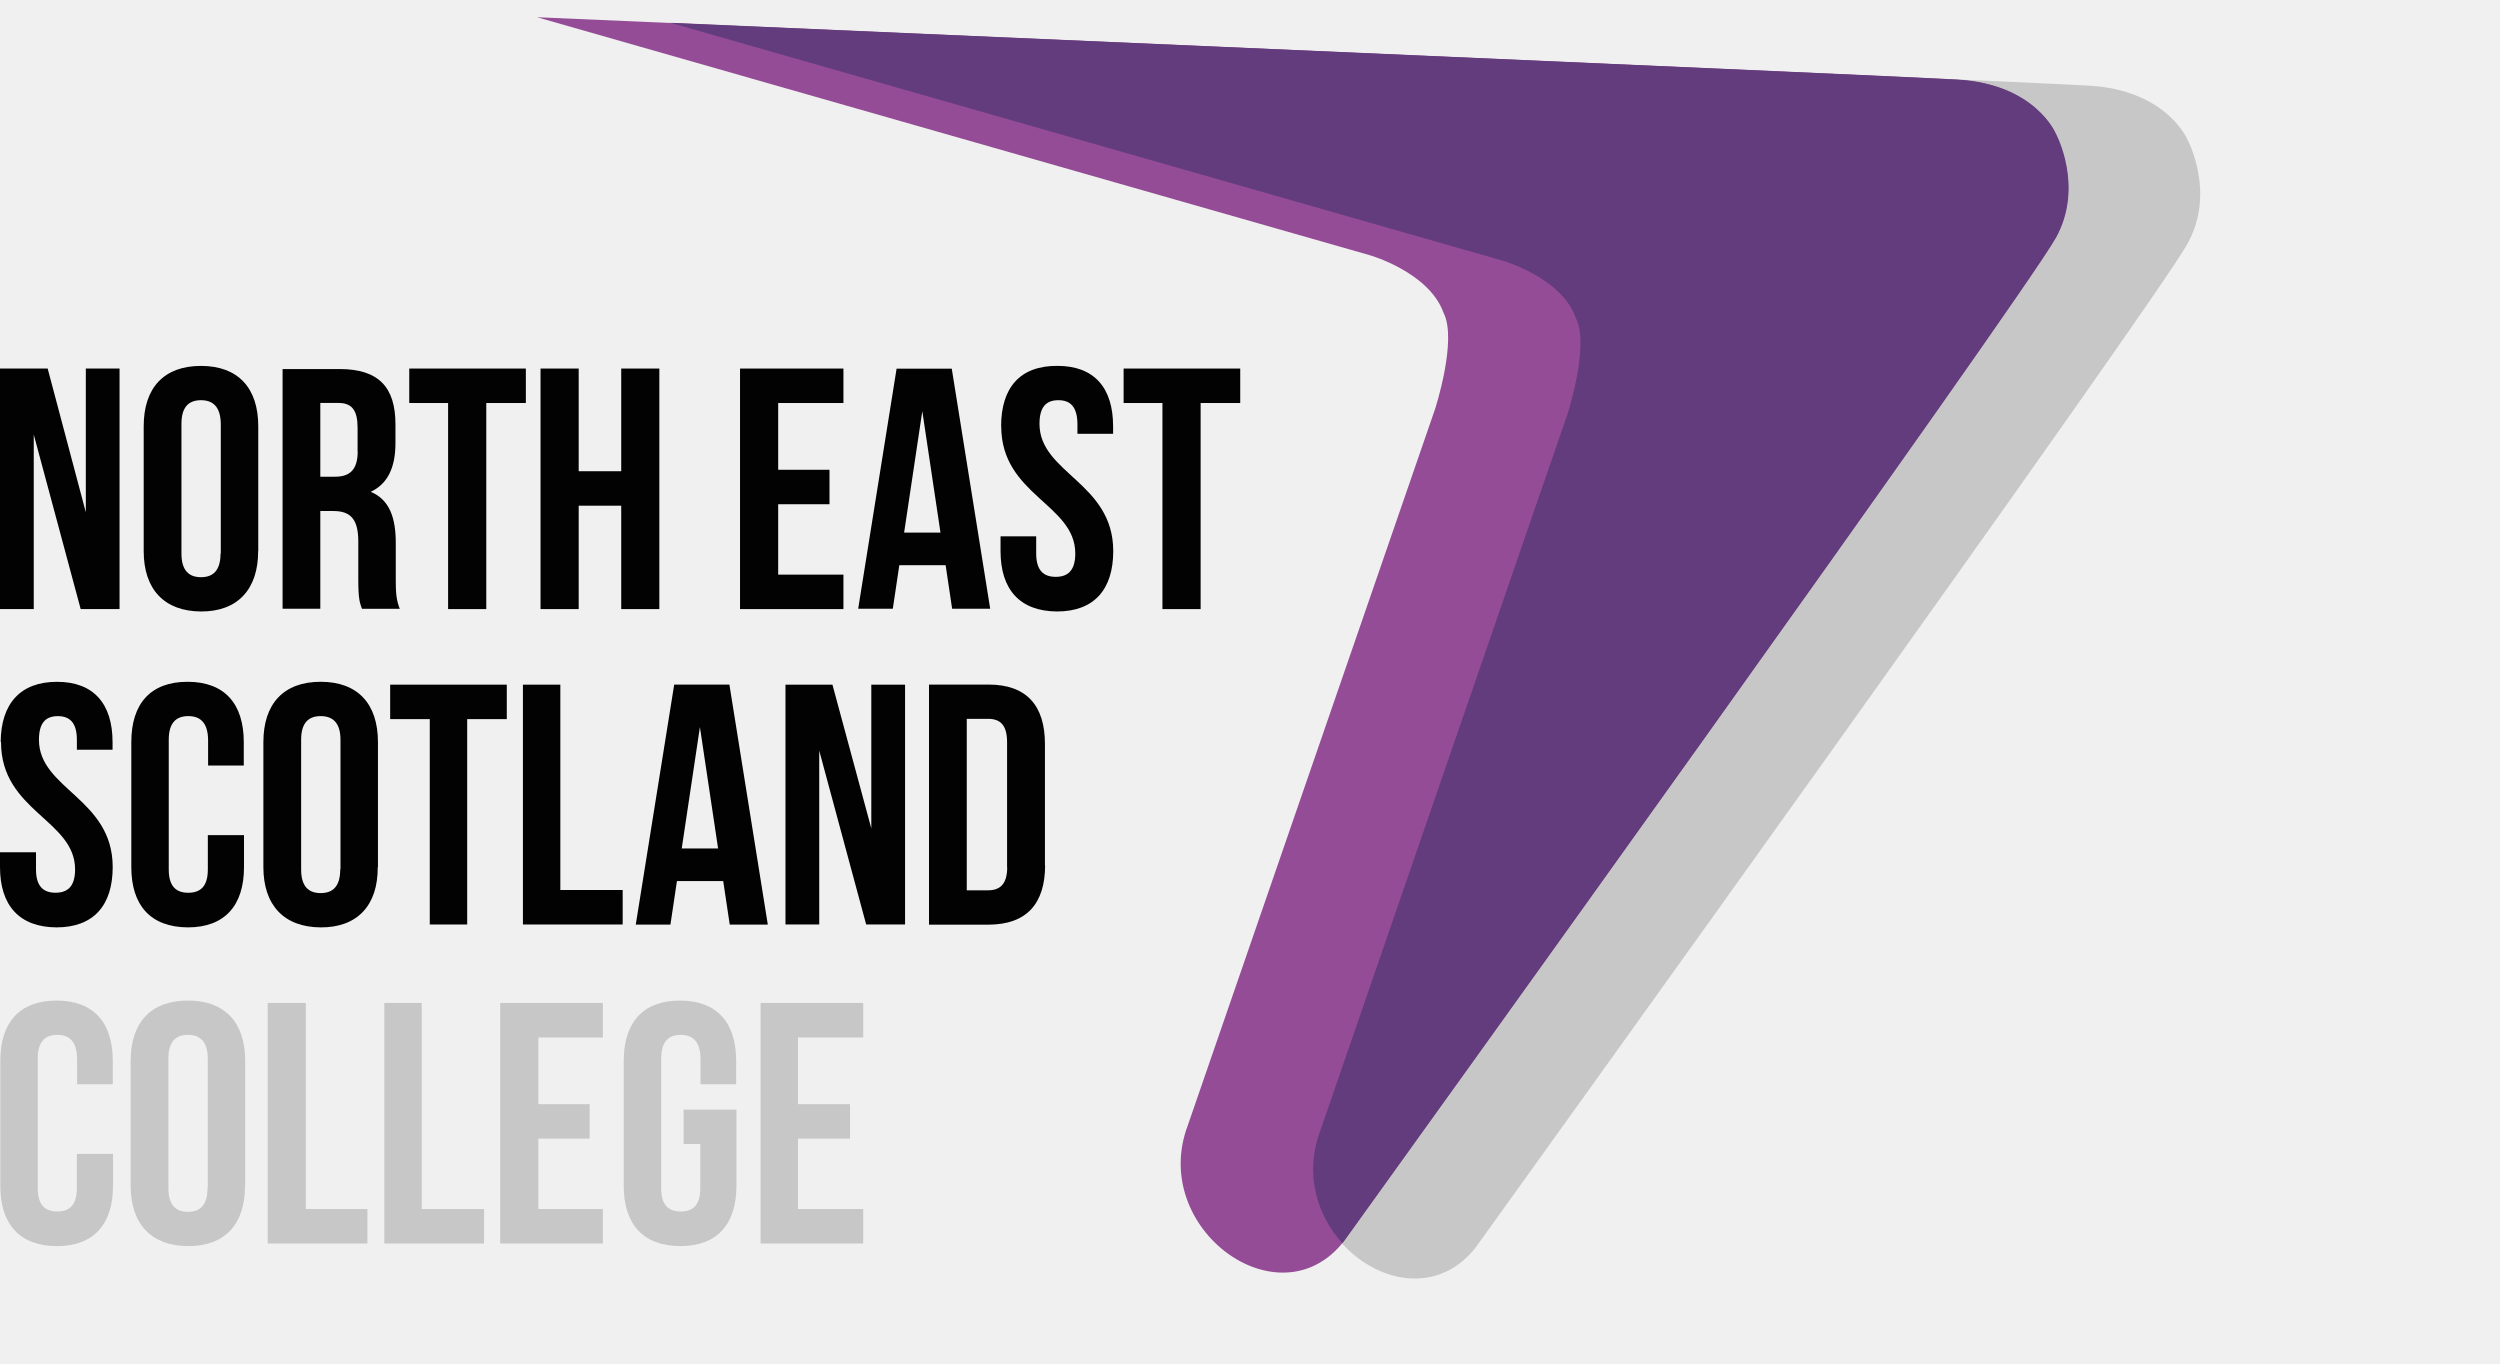
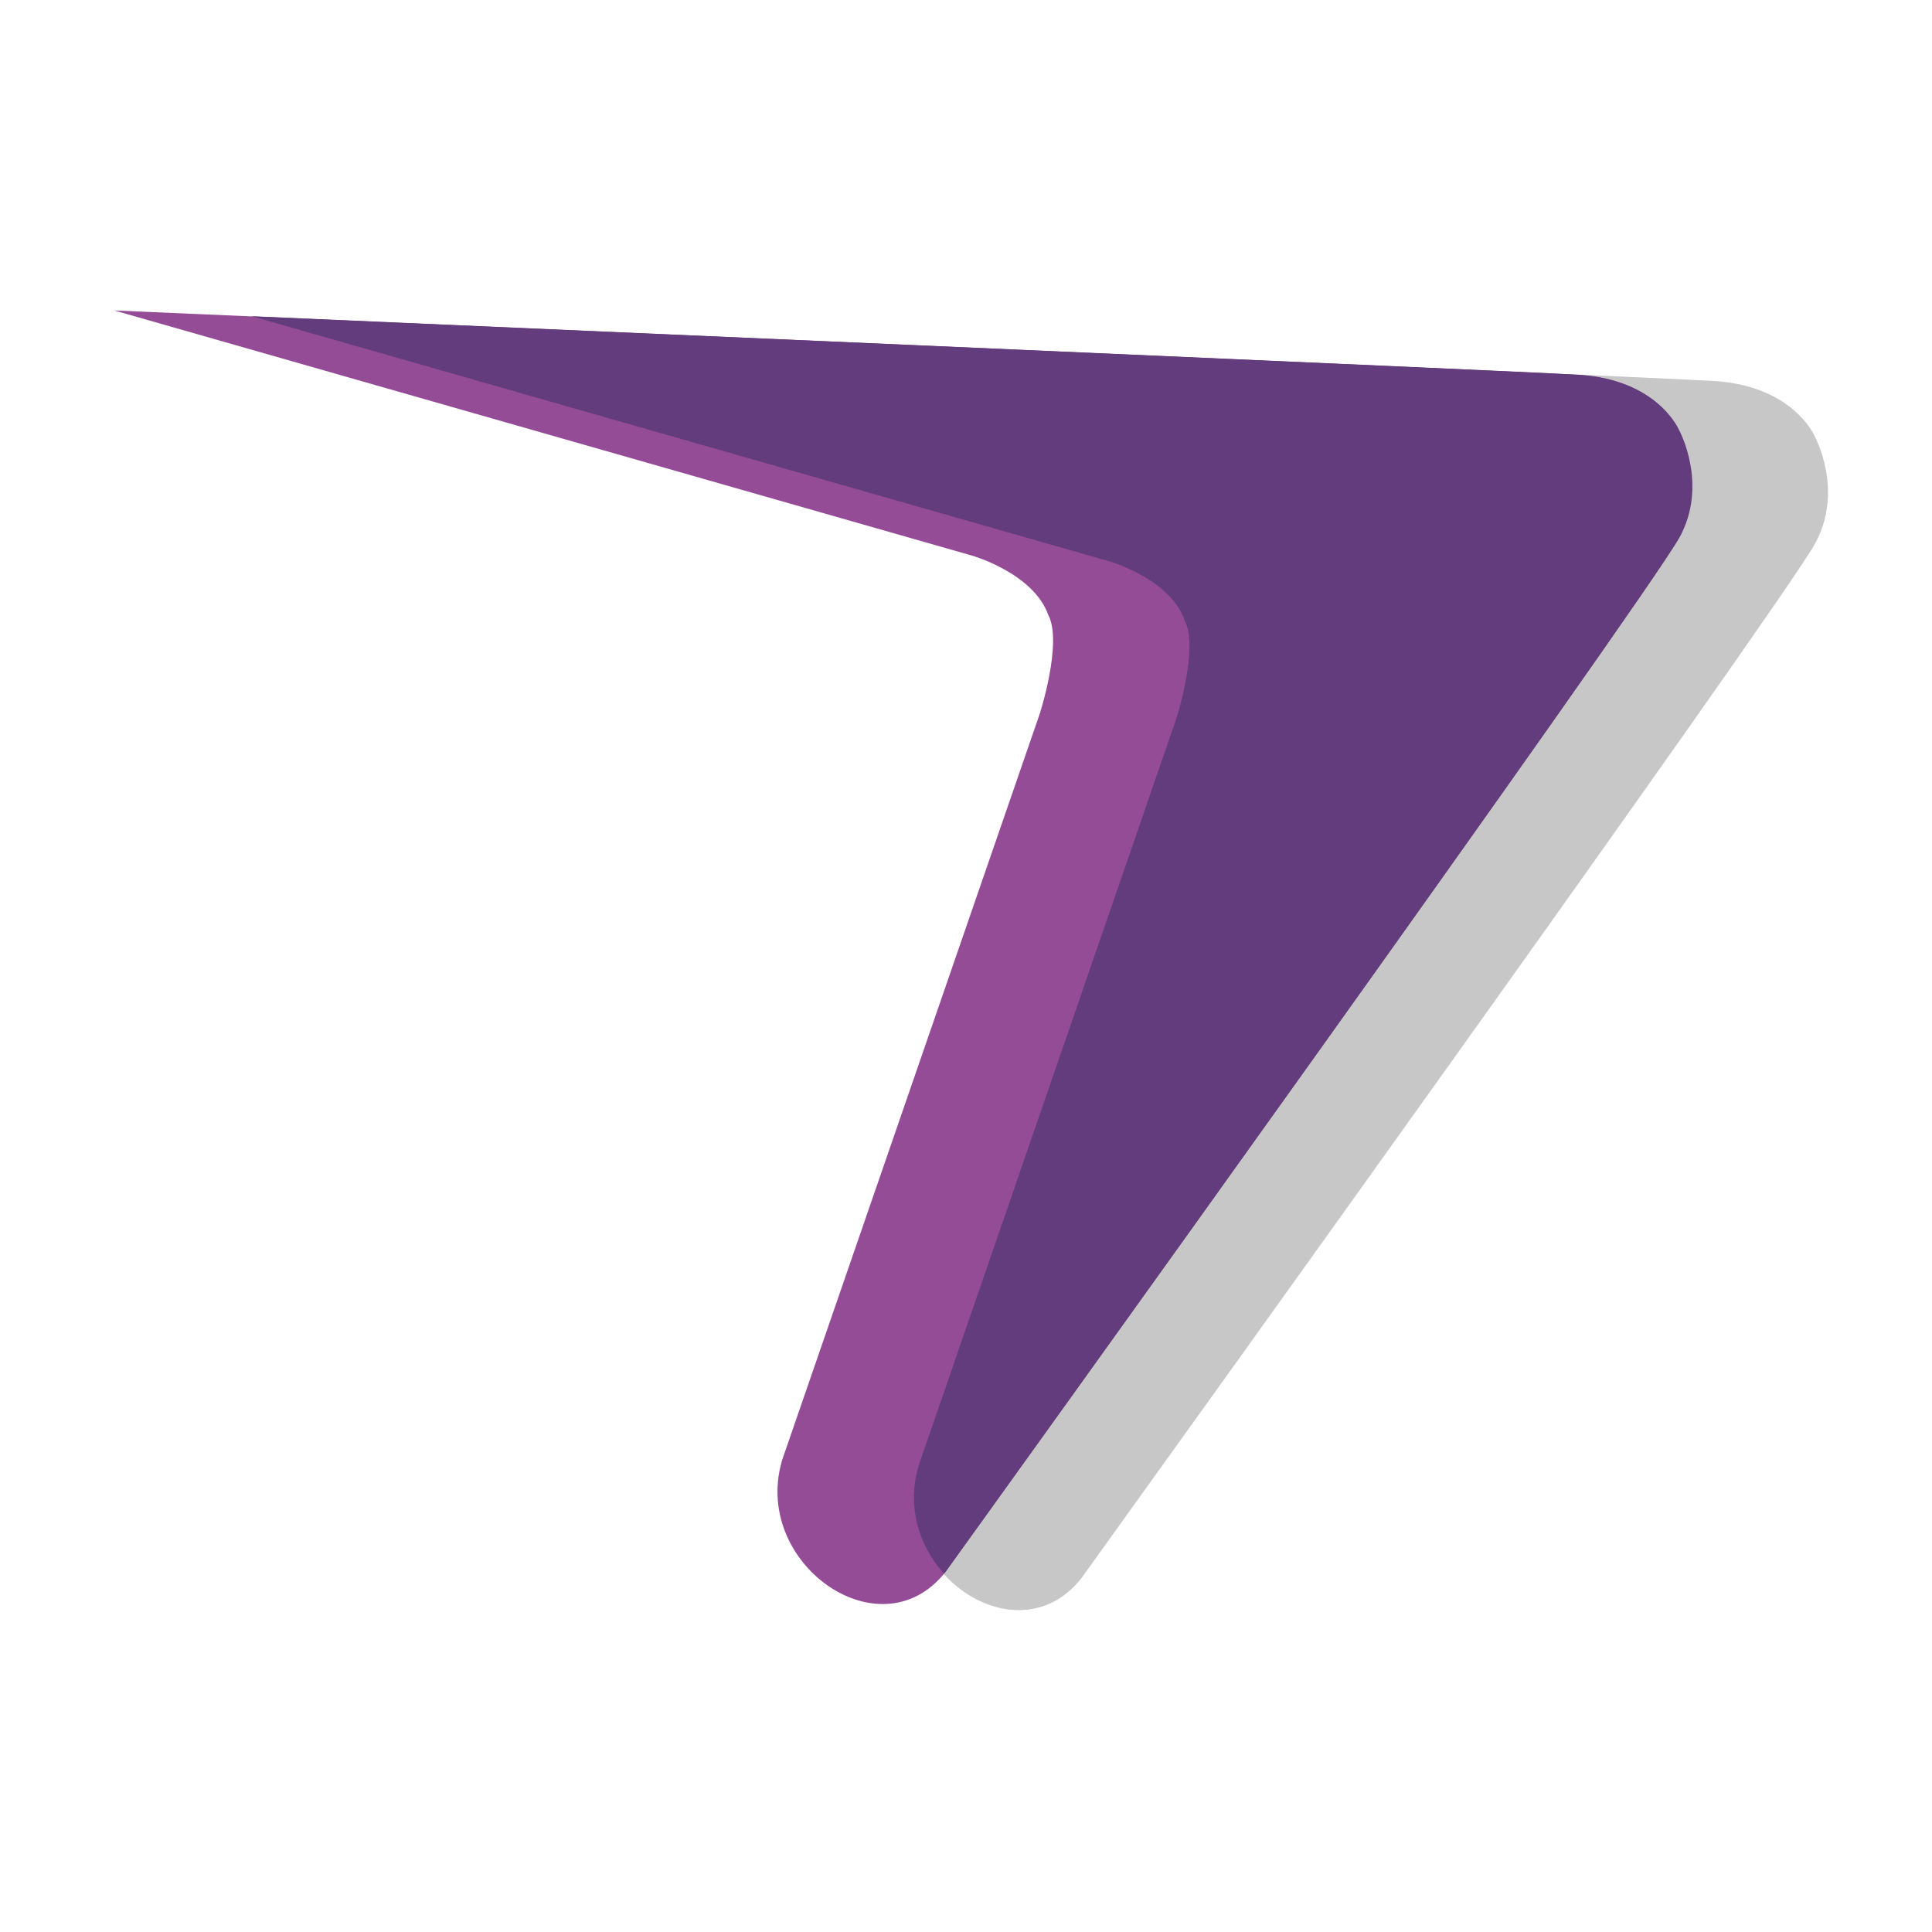
- <svg xmlns="http://www.w3.org/2000/svg" version="1.1" viewBox="0 0 88 48" xml:space="preserve" width="176" height="96">
-   <g>
-     <g class="logo-text-dark" fill="#020202" alt="NORTH EAST">
-       <polygon fill="#020202" points="2.84,21.44 4.208,21.44 4.208,12.973 3.021,12.973 3.021,18.033 1.678,12.973 0,12.973 0,21.44     1.188,21.44 1.188,15.296   " />
-       <path fill="#020202" d="M7.763,19.484c0,0.603-0.266,0.833-0.688,0.833c-0.422,0-0.688-0.23-0.688-0.833V14.92     c0-0.604,0.266-0.833,0.688-0.833c0.423,0,0.688,0.232,0.697,0.833v4.564H7.763z M9.091,19.399v-4.394     c0-1.353-0.713-2.125-2.017-2.125c-1.304,0-2.016,0.772-2.016,2.125v4.394c0,1.342,0.722,2.117,2.013,2.125     s2.019-0.781,2.016-2.124" />
-       <path fill="#020202" d="M12.591,15.887c0,0.675-0.302,0.893-0.796,0.893h-0.52v-2.596h0.64c0.471,0,0.672,0.258,0.672,0.87v0.833     H12.591z M14.077,21.44c-0.133-0.314-0.146-0.616-0.146-1.026V19.11c0-0.881-0.218-1.521-0.881-1.798     c0.591-0.278,0.87-0.845,0.87-1.715v-0.664c0-1.304-0.592-1.943-1.969-1.943H9.947v8.438h1.328v-3.44h0.459     c0.604,0,0.878,0.284,0.878,1.074v1.328c0,0.698,0.051,0.827,0.129,1.039h1.335V21.44z" />
-       <polygon fill="#020202" points="14.406,14.186 15.773,14.186 15.773,21.44 17.117,21.44 17.117,14.186 18.51,14.186 18.51,12.973     14.406,12.973   " />
-       <polygon fill="#020202" points="20.37,17.8 21.867,17.8 21.867,21.44 23.209,21.44 23.209,12.973 21.867,12.973 21.867,16.587     20.37,16.587 20.37,12.973 19.027,12.973 19.027,21.44 20.37,21.44   " />
-       <polygon fill="#020202" points="27.392,14.186 29.689,14.186 29.689,12.973 26.049,12.973 26.049,21.44 29.689,21.44     29.689,20.227 27.392,20.227 27.392,17.749 29.198,17.749 29.198,16.536 27.392,16.536   " />
-       <path fill="#020202" d="M33.105,18.748h-1.28l0.64-4.274L33.105,18.748z M34.855,21.428l-1.353-8.451H31.56l-1.352,8.451h1.219    l0.229-1.533h1.63l0.229,1.533H34.855z" />
-       <path fill="#020202" d="M35.243,15.005c0,2.426,2.607,2.736,2.607,4.479c0,0.603-0.266,0.821-0.688,0.821     s-0.688-0.218-0.688-0.821V18.88h-1.255v0.519c0,1.343,0.671,2.117,1.988,2.125c1.303,0,1.979-0.772,1.979-2.125     c0-2.414-2.596-2.74-2.596-4.479c0-0.604,0.242-0.833,0.665-0.833s0.664,0.232,0.671,0.833v0.35h1.255v-0.266     c0-1.353-0.664-2.125-1.956-2.125c-1.319-0.011-1.986,0.763-1.986,2.131" />
-       <polygon fill="#020202" points="39.551,14.186 40.918,14.186 40.918,21.44 42.262,21.44 42.262,14.186 43.656,14.186     43.656,12.973 39.551,12.973   " />
-     </g>
-     <g class="logo-text-dark" fill="#020202" alt="SCOTLAND">
-       <path fill="#020202" d="M0.036,26.124c0,2.428,2.607,2.737,2.607,4.479c0,0.604-0.266,0.821-0.688,0.821     c-0.422,0-0.688-0.217-0.688-0.821V30H0v0.52c0,1.343,0.671,2.116,1.988,2.124c1.303,0,1.979-0.772,1.979-2.124     c0-2.415-2.596-2.741-2.596-4.479c0-0.603,0.242-0.833,0.664-0.833s0.671,0.232,0.671,0.833v0.35h1.256v-0.266     c0-1.353-0.664-2.125-1.956-2.125c-1.292,0-1.971,0.771-1.982,2.114" />
-       <path fill="#020202" d="M7.316,29.396v1.208c0,0.604-0.266,0.821-0.688,0.821s-0.688-0.217-0.688-0.821V26.04     c0-0.603,0.266-0.833,0.688-0.833s0.688,0.232,0.697,0.833v0.906h1.256v-0.822c0-1.353-0.676-2.125-1.98-2.125     s-1.979,0.772-1.979,2.125v4.396c0,1.342,0.671,2.115,1.988,2.124c1.304,0,1.979-0.772,1.979-2.124v-1.124H7.316L7.316,29.396z" />
-       <path fill="#020202" d="M11.976,30.604c0,0.604-0.266,0.833-0.688,0.833c-0.422,0-0.688-0.229-0.688-0.833V26.04     c0-0.603,0.266-0.833,0.688-0.833c0.422,0,0.697,0.232,0.697,0.833v4.563H11.976z M13.304,30.52v-4.396     c0-1.353-0.713-2.125-2.017-2.125s-2.016,0.772-2.016,2.125v4.396c0,1.342,0.723,2.115,2.014,2.124     c1.291,0.008,2.019-0.773,2.011-2.116" />
-       <polygon fill="#020202" points="13.734,25.313 15.128,25.313 15.128,32.542 16.445,32.542 16.445,25.313 17.839,25.313     17.839,24.1 13.734,24.1   " />
-       <polygon fill="#020202" points="18.407,32.542 21.918,32.542 21.918,31.328 19.724,31.328 19.724,24.1 18.407,24.1   " />
-       <path fill="#020202" d="M25.277,29.867h-1.28l0.64-4.274L25.277,29.867z M27.027,32.547l-1.352-8.45h-1.943l-1.353,8.45h1.22    l0.229-1.533h1.629l0.23,1.533H27.027z" />
-       <polygon fill="#020202" points="30.489,32.542 31.858,32.542 31.858,24.1 30.67,24.1 30.67,29.16 29.302,24.1 27.649,24.1     27.649,32.542 28.837,32.542 28.837,26.423   " />
-       <path fill="#020202" d="M35.454,30.52c0,0.604-0.253,0.819-0.676,0.819h-0.748v-6.036h0.748c0.422,0,0.671,0.207,0.671,0.821     v4.396H35.454z M36.782,30.459v-4.273c0-1.354-0.652-2.089-1.98-2.089h-2.101v8.451h2.101c1.328-0.006,1.986-0.729,1.986-2.098" />
-     </g>
-     <g class="logo-text-light" fill="#C8C7C7" alt="COLLEGE">
-       <path d="M2.705,40.616v1.207c0,0.604-0.266,0.821-0.688,0.821c-0.423,0-0.688-0.218-0.688-0.821V37.26     c0-0.603,0.266-0.833,0.688-0.833c0.422,0,0.688,0.233,0.697,0.833v0.905h1.256v-0.821c0-1.352-0.676-2.124-1.979-2.124     c-1.305,0-1.98,0.772-1.98,2.124v4.396c0,1.342,0.671,2.116,1.987,2.124c1.305,0,1.98-0.772,1.98-2.124v-1.123H2.705     L2.705,40.616z" />
-       <path d="M7.304,41.823c0,0.603-0.266,0.833-0.688,0.833c-0.423,0-0.688-0.23-0.688-0.833V37.26     c0-0.604,0.265-0.833,0.688-0.833c0.422,0,0.697,0.232,0.697,0.833v4.563H7.304z M8.631,41.739v-4.396     c0-1.352-0.713-2.124-2.016-2.124c-1.304,0-2.016,0.772-2.016,2.124v4.396c0,1.342,0.723,2.116,2.014,2.124     c1.291,0.009,2.019-0.762,2.01-2.132" />
-       <polygon points="9.423,43.771 12.934,43.771 12.934,42.559 10.765,42.559 10.765,35.304 9.423,35.304   " />
-       <polygon points="13.528,43.771 17.039,43.771 17.039,42.559 14.845,42.559 14.845,35.304 13.528,35.304   " />
-       <polygon points="18.95,36.519 21.221,36.519 21.221,35.304 17.607,35.304 17.607,43.771 21.221,43.771     21.221,42.559 18.95,42.559 18.95,40.08 20.756,40.08 20.756,38.867 18.95,38.867   " />
-       <path d="M24.047,40.268h0.603v1.556c0,0.604-0.266,0.821-0.688,0.821c-0.423,0-0.688-0.218-0.688-0.821V37.26     c0-0.604,0.266-0.833,0.688-0.833c0.422,0,0.688,0.232,0.696,0.833v0.905h1.255v-0.821c0-1.352-0.676-2.124-1.979-2.124     s-1.979,0.772-1.979,2.124v4.396c0,1.342,0.671,2.116,1.988,2.123c1.304,0,1.979-0.771,1.979-2.123v-2.682h-1.859v1.21H24.047z" />
-       <polygon points="28.088,36.519 30.386,36.519 30.386,35.304 26.772,35.304 26.772,43.771 30.386,43.771     30.386,42.559 28.088,42.559 28.088,40.08 29.921,40.08 29.921,38.867 28.088,38.867   " />
-     </g>
+ <svg xmlns="http://www.w3.org/2000/svg" version="1.1" height="480" width="480" viewBox="24 12 66 66" xml:space="preserve">
+   <rect fill="#ffffff" x="0" y="0" width="96" height="96" />
+   <g transform="translate(9,22)">
    <g class="logo-branding-shadow" fill="#C8C7C7">
      <path d="M55.164,14.593c0,0,0.792-2.44,0.296-3.387c-0.51-1.43-2.593-2.026-2.593-2.026L23.551,0.813     c0,0,47.27,2.04,49.981,2.202c2.728,0.155,3.46,1.885,3.46,1.888c0,0.001,1.025,1.859,0,3.691     c-1.225,2.182-23.321,32.911-25.046,35.314c-2.271,2.895-6.859-0.458-5.487-4.09" />
    </g>
    <g class="logo-branding-purple" fill="#954C97">
      <path d="M50.515,14.397c0,0,0.792-2.439,0.297-3.387c-0.509-1.43-2.594-2.026-2.594-2.026L18.903,0.606     c0,0,47.27,2.04,49.982,2.202c2.726,0.154,3.458,1.884,3.458,1.886s1.025,1.859,0,3.692c-1.224,2.182-23.32,32.911-25.044,35.313     c-2.272,2.896-6.86-0.457-5.488-4.088" />
    </g>
    <g class="logo-branding-overlap" fill="#623C7C">
      <path d="M72.359,8.389c1.025-1.829,0-3.7,0-3.7s-0.722-1.73-3.449-1.888c-2.197-0.13-33.334-1.472-45.314-1.999     L52.89,9.174c0,0,2.091,0.594,2.582,2.025c0.494,0.948-0.299,3.387-0.299,3.383l-8.7,25.223c-0.57,1.51-0.109,2.969,0.773,3.954     c0.019-0.021,0.037-0.039,0.055-0.062c1.737-2.406,23.824-33.126,25.063-35.32" />
    </g>
  </g>
</svg>
